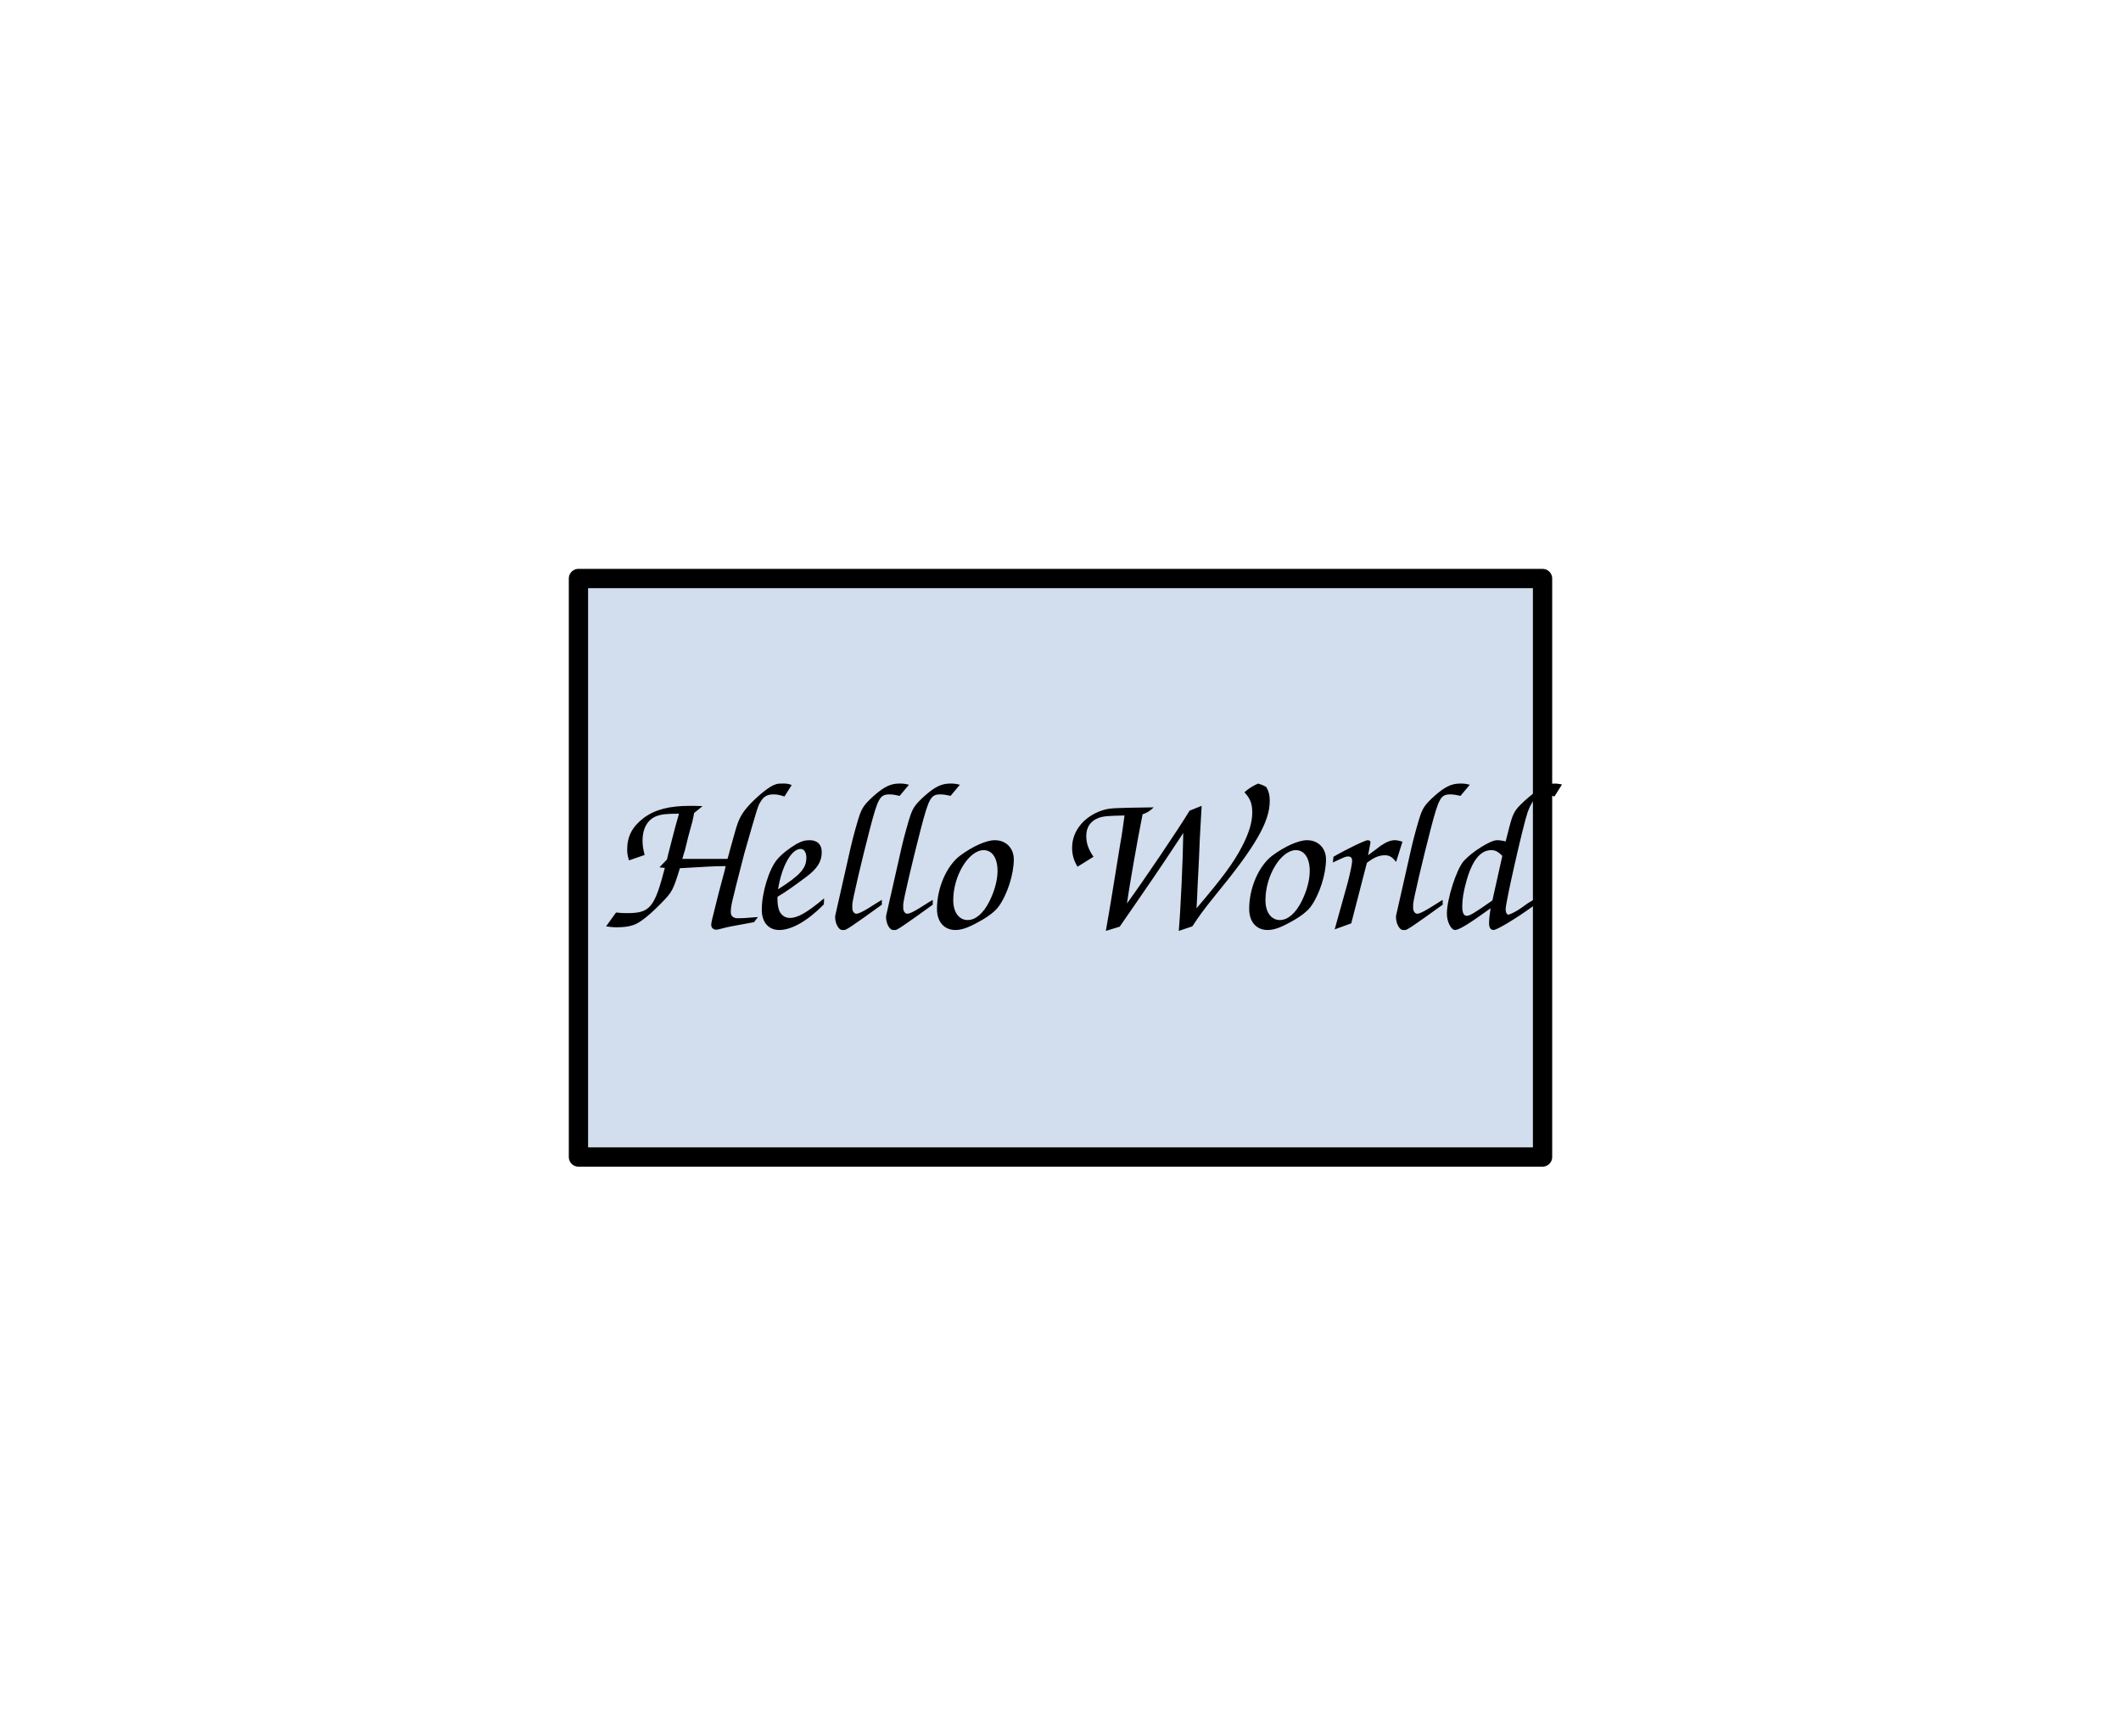
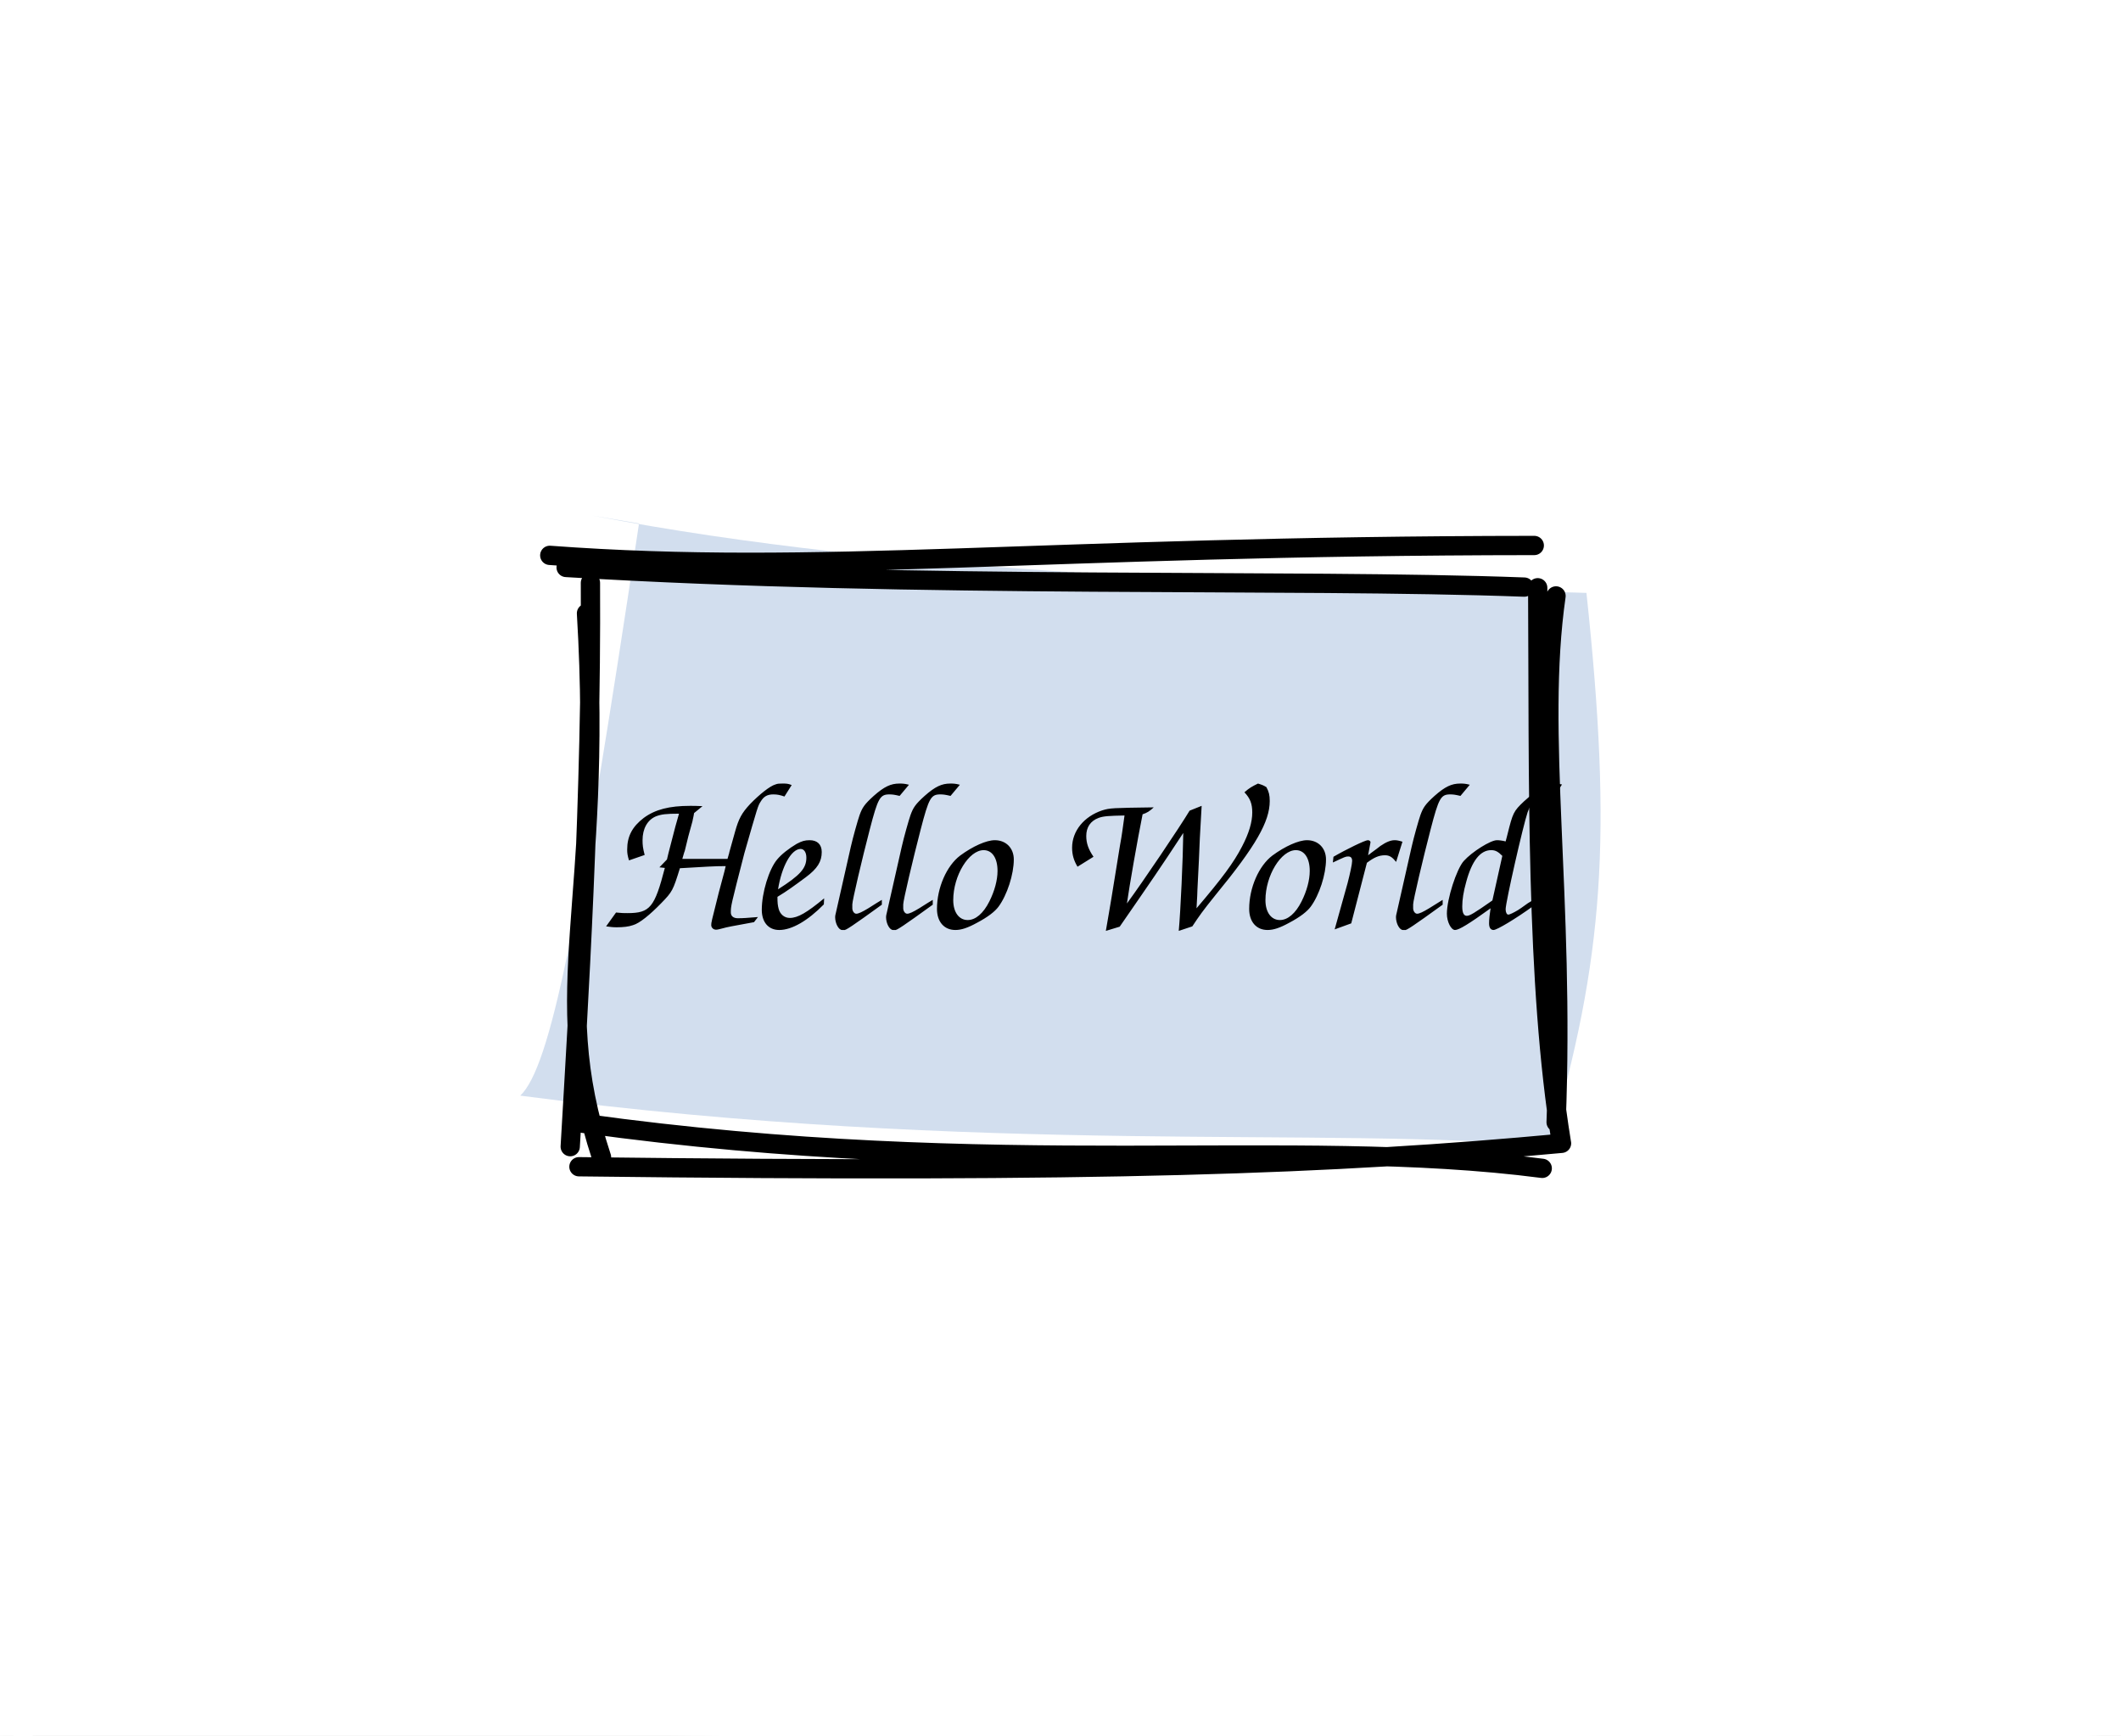
<svg xmlns="http://www.w3.org/2000/svg" width="110" height="90" stroke-linecap="round">
  <defs>
    <clipPath id="ygc159_0_0">
-       <rect height="40" y="25" x="25" width="60" />
+       <rect x="25" y="25" width="60" height="40" />
    </clipPath>
  </defs>
-   <rect fill="white" height="90" width="110" />
+   <rect fill="white" width="110" height="90" />
  <g>
-     <path d="M0 0 L110 0 L110 90 L0 90" stroke="none" stroke-width="0" fill="rgb(255, 255, 255)" />
-     <path d="M0 0 C24.098 0, 48.195 0, 110 0 M0 0 C41.22 0, 82.44 0, 110 0 M110 0 C110 22.031, 110 44.061, 110 90 M110 0 C110 30.131, 110 60.263, 110 90 M110 90 C78.909 90, 47.818 90, 0 90 M110 90 C85.671 90, 61.341 90, 0 90 M0 90 C0 67.939, 0 45.877, 0 0 M0 90 C0 63.314, 0 36.628, 0 0" stroke="rgb(255, 255, 255)" stroke-width="1" fill="none" />
+     <path d="M1.484 0.514 L111.229 0.391 L108.185 88.937 L0.21 88.793" stroke="none" stroke-width="0" fill="rgb(255, 255, 255)" />
+     <path d="M-1.488 -1.201 C25.702 -0.563, 50.151 -2.095, 109.571 -1.713 M-0.639 -0.573 C40.377 0.341, 81.916 -0.21, 109.052 0.445 M110.699 0.903 C109.892 22.786, 111.388 45.827, 110.704 88.196 M109.749 0.479 C110.02 30.513, 109.841 61.123, 110.972 89.218 M109.984 90.587 C79.986 88.554, 48.015 90.922, 0.249 88.253 M110.985 89.289 C85.912 90.708, 60.646 91.157, 0.025 90.504 M1.197 90.013 C-1.437 66.547, 1.58 47.421, 0.417 1.805 M-0.427 89.462 C-0.459 64.307, 0.224 35.749, 0.621 0.224" stroke="rgb(255, 255, 255)" stroke-width="1" fill="none" />
  </g>
  <g clip-path="url(#ygc159_0_0)">
-     <path d="M30 30 L80 30 L80 60 L30 60 L30 30" stroke="none" stroke-width="0" fill="rgb(210, 222, 238)" />
-     <path d="M30 30 M30 30 C48.065 30, 66.13 30, 80 30 M30 30 C46.881 30, 63.762 30, 80 30 M80 30 C80 40.065, 80 50.131, 80 60 M80 30 C80 41.136, 80 52.272, 80 60 M80 60 C68.378 60, 56.755 60, 30 60 M80 60 C67.168 60, 54.336 60, 30 60 M30 60 C30 48.699, 30 37.398, 30 30 M30 60 C30 50.228, 30 40.457, 30 30" stroke="rgb(0, 0, 0)" stroke-width="1" fill="none" />
+     <path d="M30.705 26.733 C46.795 29.825, 65.247 30.24, 82.277 30.746 C83.63 43.453, 83.182 49.662, 80.33 59.451 C69.137 58.36, 51.06 59.978, 26.982 56.817 C28.542 55.33, 29.986 48.158, 33.141 27.146" stroke="none" stroke-width="0" fill="rgb(210, 222, 238)" />
+     <path d="M28.512 28.799 C42.558 29.838, 53.862 28.306, 79.571 28.287 M29.361 29.427 C47.894 30.544, 66.949 29.993, 79.052 30.445 M80.699 30.903 C79.667 38.099, 81.162 46.453, 80.704 58.196 M79.749 30.479 C79.807 40.425, 79.628 50.948, 80.972 59.218 M79.984 60.587 C66.945 58.891, 51.932 61.26, 30.249 58.253 M80.985 59.289 C69.182 60.387, 57.187 60.835, 30.025 60.504 M31.197 60.013 C28.303 51.255, 31.32 46.836, 30.417 31.805 M29.573 59.462 C30.001 52.097, 30.684 41.33, 30.621 30.224" stroke="rgb(0, 0, 0)" stroke-width="1" fill="none" />
  </g>
  <g clip-path="url(#ygc159_0_0)">
    <g class="text-container" transform="matrix(1 0 0 1 55 38)">
      <text font-family="Arial" font-size="12px" font-style="normal" font-weight="normal" text-decoration="none" text-anchor="middle" fill="rgb(0, 0, 0)" fill-opacity="1" dy="0.917em" data-sketchy-clip-path="ygc159_0_0" style="font-style: normal; font-weight: 400; font-size: 11px; font-family: &quot;Comic Sans MS&quot;, cursive;" stroke="none" stroke-width="1px" dominant-baseline="auto">Hello World</text>
    </g>
  </g>
</svg>
